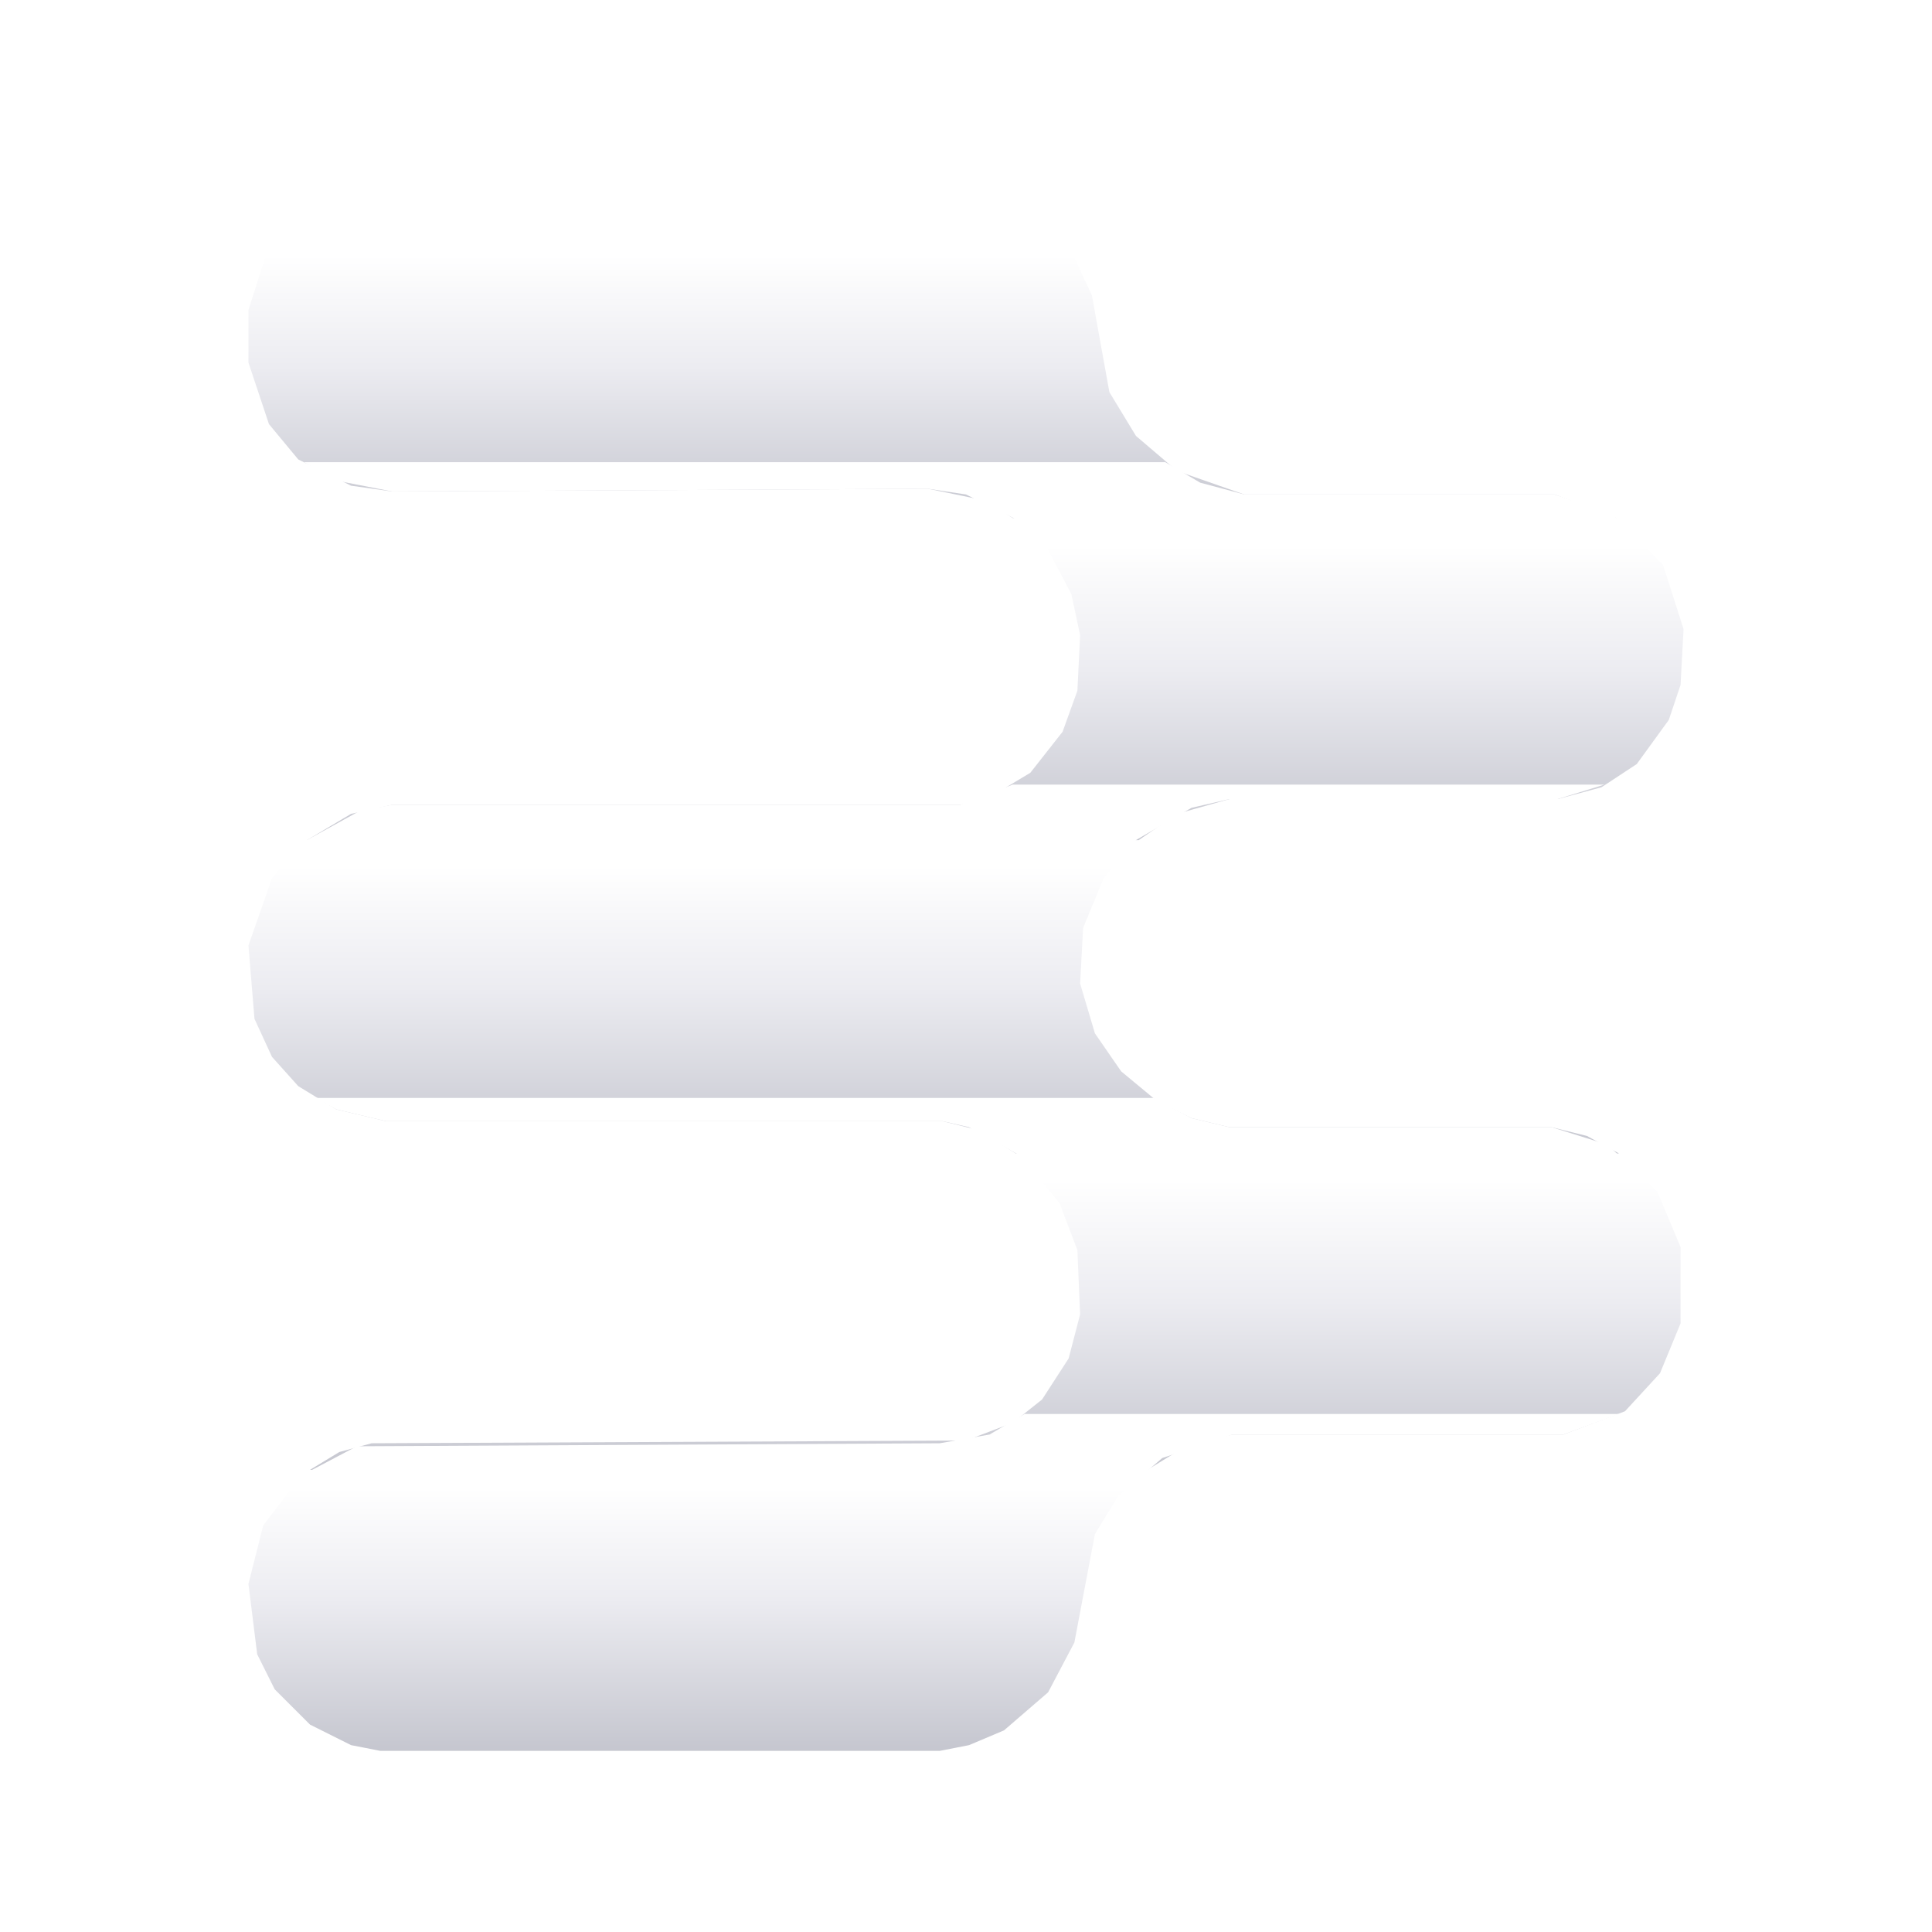
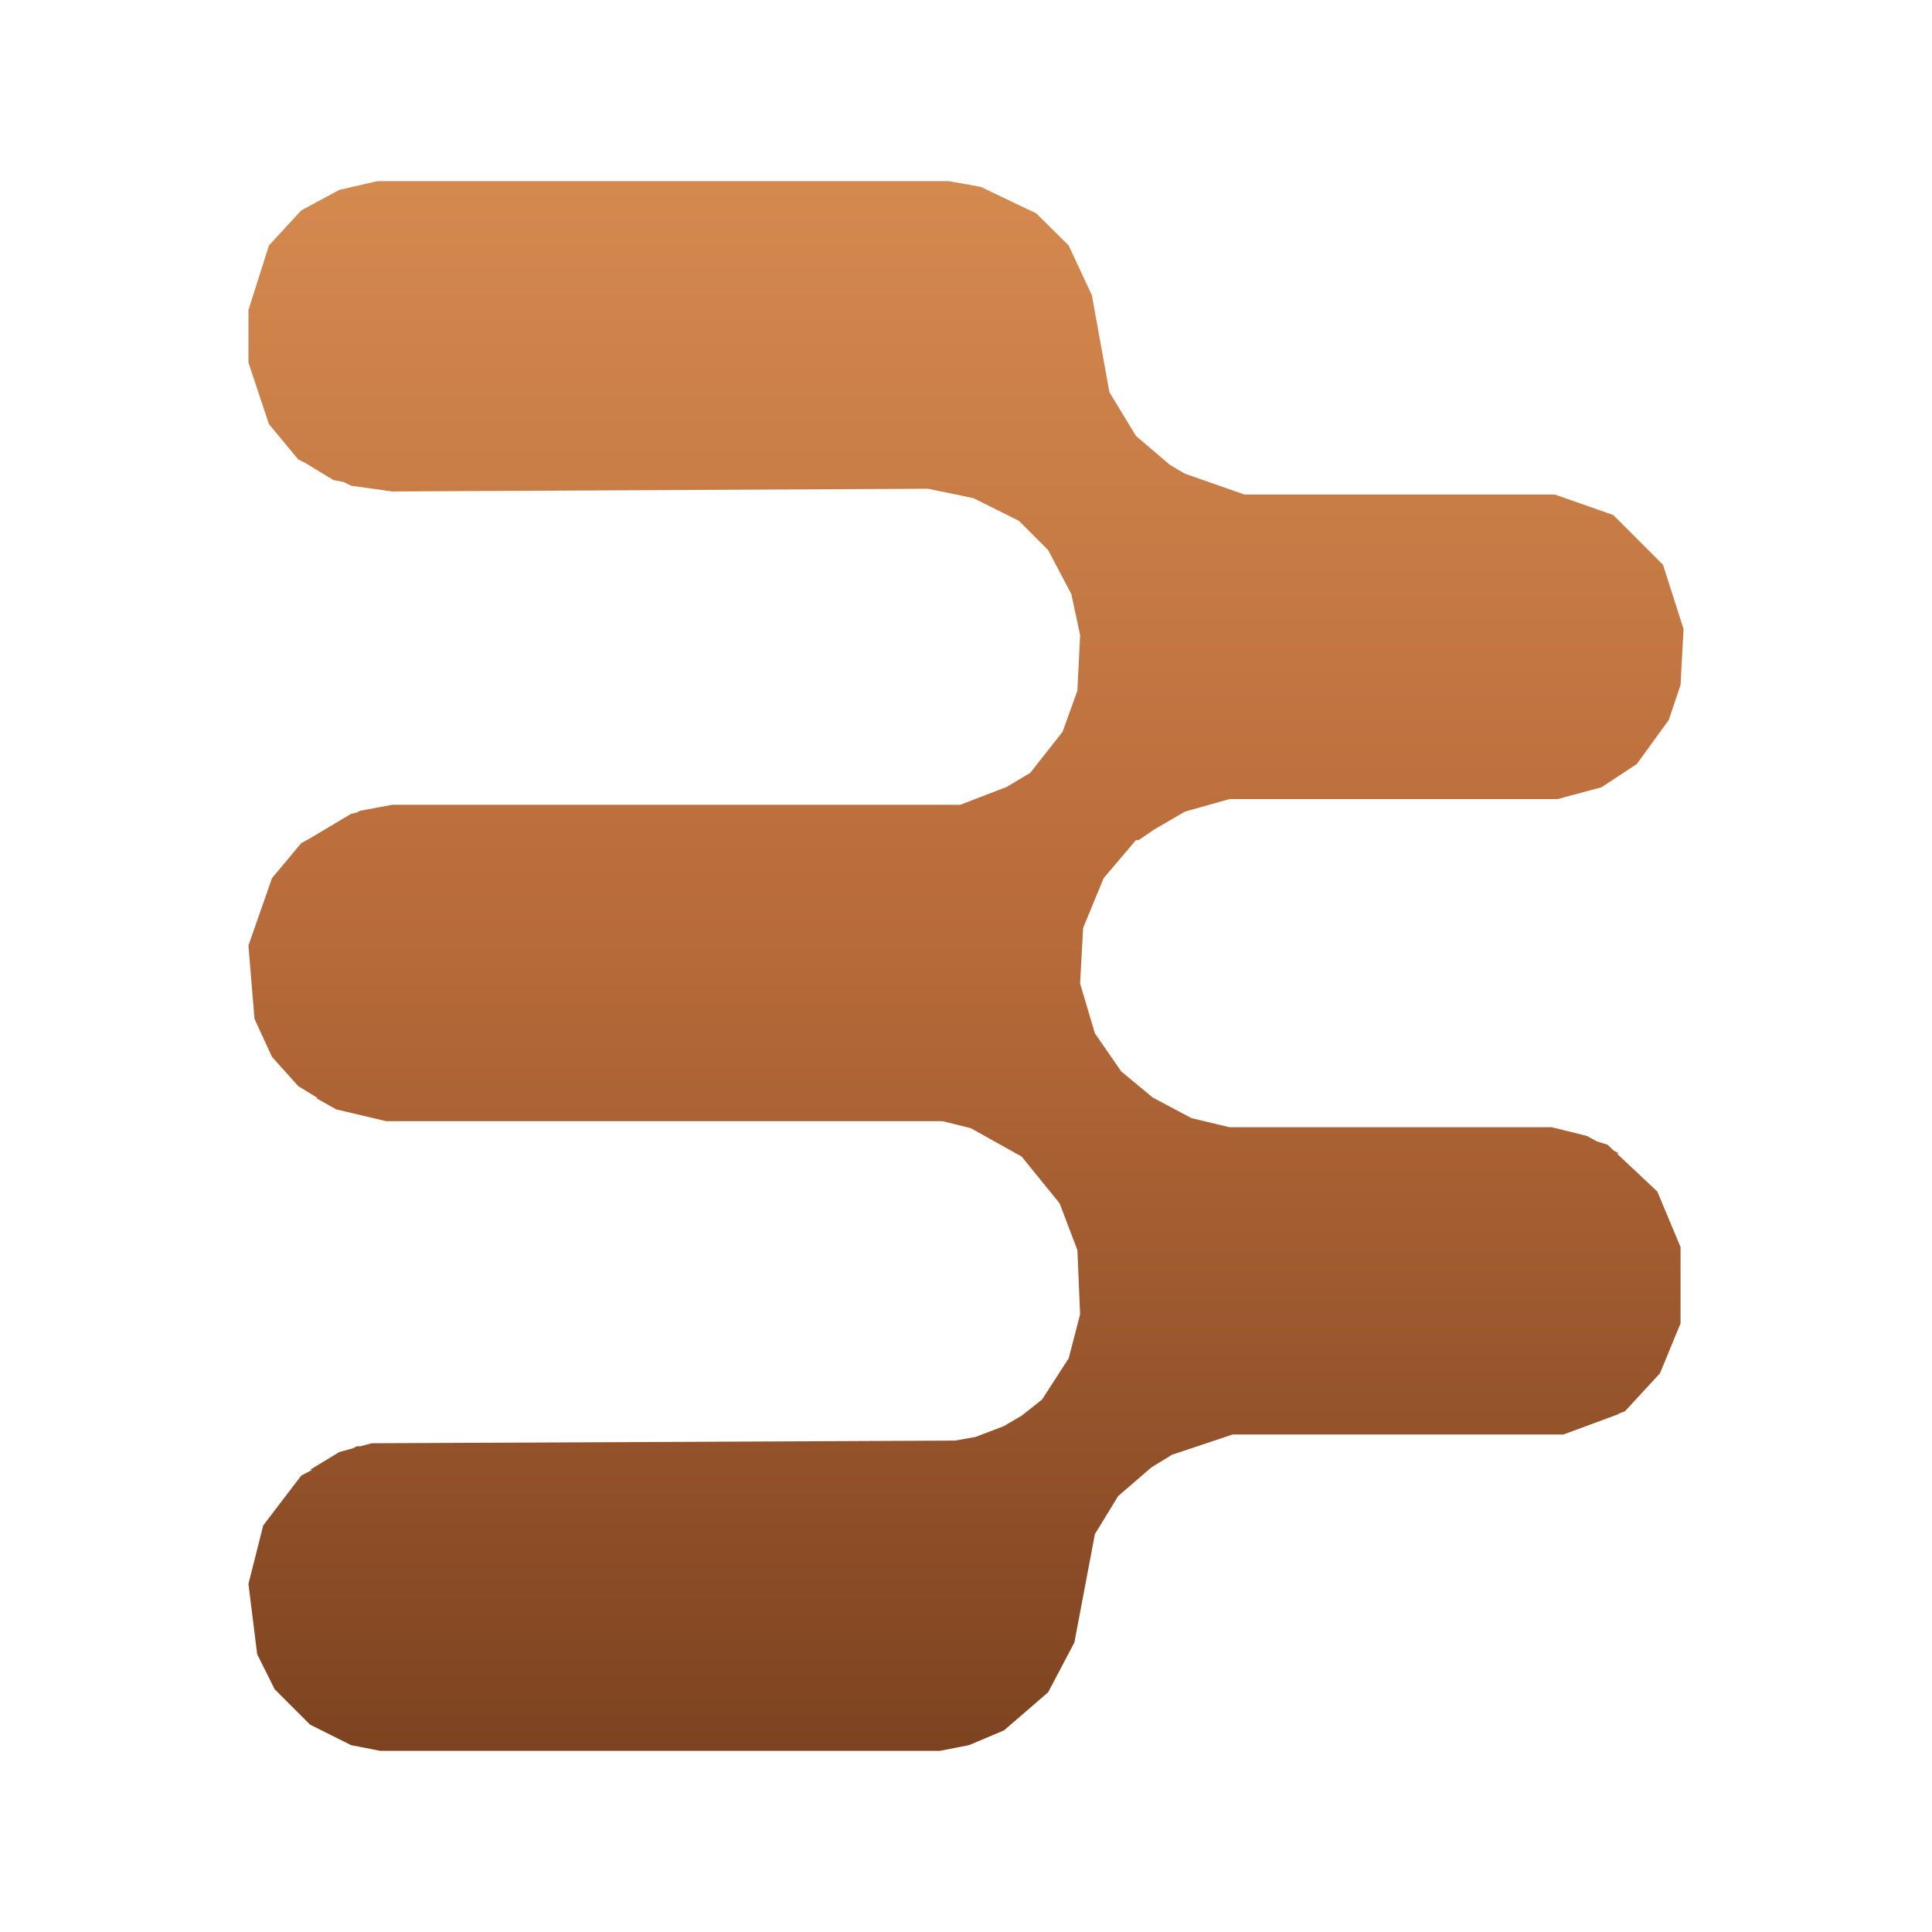
- <svg xmlns="http://www.w3.org/2000/svg" viewBox="0 0 64 64">
+ <svg xmlns="http://www.w3.org/2000/svg" viewBox="0 0 64 64" width="64" height="64">
  <defs>
-     <linearGradient id="plenum-mark-g" x1="0" y1="0" x2="0" y2="1">
-       <stop offset="0%" stop-color="#ffffff" />
-       <stop offset="22%" stop-color="#ffffff" />
-       <stop offset="55%" stop-color="#ececf1" />
-       <stop offset="100%" stop-color="#c5c6cf" />
+     <linearGradient id="plenum-forge" gradientUnits="userSpaceOnUse" x1="32" y1="6" x2="32" y2="58">
+       <stop offset="0%" stop-color="#d4894f" />
+       <stop offset="48%" stop-color="#b86b3a" />
+       <stop offset="100%" stop-color="#7d4320" />
    </linearGradient>
  </defs>
-   <g fill="url(#plenum-mark-g)" fill-opacity="1">
-     <path d="M12.50,6.00 L11.24,6.29 L9.98,6.97 L8.91,8.13 L8.23,10.27 L8.23,12.01 L8.91,14.05 L9.88,15.22 L11.63,16.09 L12.99,16.28 L30.74,16.19 L32.58,16.57 L33.55,17.16 L53.54,17.16 L51.50,16.38 L41.22,16.38 L38.99,15.60 L37.63,14.44 L36.75,12.99 L36.17,9.78 L35.40,8.13 L34.33,7.07 L32.49,6.19 L31.42,6.00 Z" />
-     <path d="M10.07,15.31 L11.04,15.90 L12.99,16.28 L30.74,16.19 L32.00,16.38 L33.75,17.25 L34.72,18.22 L35.49,19.68 L35.78,21.04 L35.69,22.88 L35.20,24.24 L34.13,25.60 L32.68,26.47 L31.81,26.66 L12.99,26.66 L11.63,26.96 L10.17,27.83 L37.72,27.83 L38.99,26.96 L40.73,26.47 L51.60,26.47 L53.05,26.08 L54.22,25.31 L55.28,23.85 L55.67,22.69 L55.77,20.84 L55.09,18.71 L53.44,17.06 L51.50,16.38 L41.22,16.38 L39.76,15.99 L38.60,15.31 Z" />
-     <path d="M33.55,25.99 L31.81,26.66 L12.99,26.66 L11.92,26.86 L9.98,27.93 L9.01,29.09 L8.23,31.32 L8.43,33.75 L9.01,35.01 L9.88,35.98 L11.14,36.75 L12.79,37.14 L31.22,37.14 L32.39,37.43 L33.65,38.21 L53.63,38.21 L52.57,37.63 L51.40,37.34 L40.73,37.34 L39.47,37.04 L38.31,36.46 L37.14,35.49 L36.27,34.23 L35.78,32.58 L35.88,30.74 L36.56,29.09 L37.63,27.83 L39.47,26.76 L40.73,26.47 L51.60,26.47 L53.15,25.99 Z" />
-     <path d="M10.46,36.37 L11.14,36.75 L12.79,37.14 L31.22,37.14 L32.10,37.34 L33.84,38.31 L35.10,39.86 L35.69,41.41 L35.78,43.54 L35.40,45.00 L34.52,46.36 L33.55,47.13 L32.00,47.72 L12.31,47.81 L11.24,48.10 L10.27,48.69 L38.01,48.69 L39.28,47.91 L40.83,47.52 L51.79,47.52 L53.83,46.75 L54.99,45.49 L55.67,43.84 L55.67,41.31 L54.90,39.47 L53.25,37.92 L51.40,37.34 L40.73,37.34 L39.47,37.04 L38.21,36.37 Z" />
-     <path d="M33.94,46.84 L32.78,47.52 L31.13,47.81 L11.82,47.91 L9.98,48.88 L8.72,50.53 L8.23,52.47 L8.52,54.80 L9.10,55.96 L10.27,57.13 L11.63,57.81 L12.60,58.00 L31.13,58.00 L32.10,57.81 L33.26,57.32 L34.72,56.06 L35.59,54.41 L36.27,50.82 L37.04,49.56 L38.50,48.30 L40.83,47.52 L51.79,47.52 L53.63,46.84 Z" />
-   </g>
+   <path fill="url(#plenum-forge)" d="M12.50,6.00 L11.24,6.29 L9.98,6.97 L8.91,8.13 L8.23,10.27 L8.23,12.01 L8.91,14.05 L9.88,15.22 L11.63,16.09 L12.99,16.28 L30.74,16.19 L32.58,16.57 L33.55,17.16 L53.54,17.16 L51.50,16.38 L41.22,16.38 L38.99,15.60 L37.63,14.44 L36.75,12.99 L36.17,9.78 L35.40,8.13 L34.33,7.07 L32.49,6.19 L31.42,6.00 Z M10.07,15.31 L11.04,15.90 L12.99,16.28 L30.74,16.19 L32.00,16.38 L33.75,17.25 L34.72,18.22 L35.49,19.68 L35.78,21.04 L35.69,22.88 L35.20,24.24 L34.13,25.60 L32.68,26.47 L31.81,26.66 L12.99,26.66 L11.63,26.96 L10.17,27.83 L37.72,27.83 L38.99,26.96 L40.73,26.47 L51.60,26.47 L53.05,26.08 L54.22,25.31 L55.28,23.85 L55.67,22.69 L55.77,20.84 L55.09,18.71 L53.44,17.06 L51.50,16.38 L41.22,16.38 L39.76,15.99 L38.60,15.31 Z M33.55,25.99 L31.81,26.66 L12.99,26.66 L11.92,26.86 L9.98,27.93 L9.01,29.09 L8.23,31.32 L8.43,33.75 L9.01,35.01 L9.88,35.98 L11.14,36.75 L12.79,37.14 L31.22,37.14 L32.39,37.43 L33.65,38.21 L53.63,38.21 L52.57,37.63 L51.40,37.34 L40.73,37.34 L39.47,37.04 L38.31,36.46 L37.14,35.49 L36.27,34.23 L35.78,32.58 L35.88,30.74 L36.56,29.09 L37.63,27.83 L39.47,26.76 L40.73,26.47 L51.60,26.47 L53.15,25.99 Z M10.46,36.37 L11.14,36.75 L12.79,37.14 L31.22,37.14 L32.10,37.34 L33.84,38.31 L35.10,39.86 L35.69,41.41 L35.78,43.54 L35.40,45.00 L34.52,46.36 L33.55,47.13 L32.00,47.72 L12.31,47.81 L11.24,48.10 L10.27,48.69 L38.01,48.69 L39.28,47.91 L40.83,47.52 L51.79,47.52 L53.83,46.75 L54.99,45.49 L55.67,43.84 L55.67,41.31 L54.90,39.47 L53.25,37.92 L51.40,37.34 L40.73,37.34 L39.47,37.04 L38.21,36.37 Z M33.94,46.84 L32.78,47.52 L31.13,47.81 L11.82,47.91 L9.98,48.88 L8.72,50.53 L8.23,52.47 L8.52,54.80 L9.10,55.96 L10.27,57.13 L11.63,57.81 L12.60,58.00 L31.13,58.00 L32.10,57.81 L33.26,57.32 L34.72,56.06 L35.59,54.41 L36.27,50.82 L37.04,49.56 L38.50,48.30 L40.83,47.52 L51.79,47.52 L53.63,46.84 Z" />
</svg>
